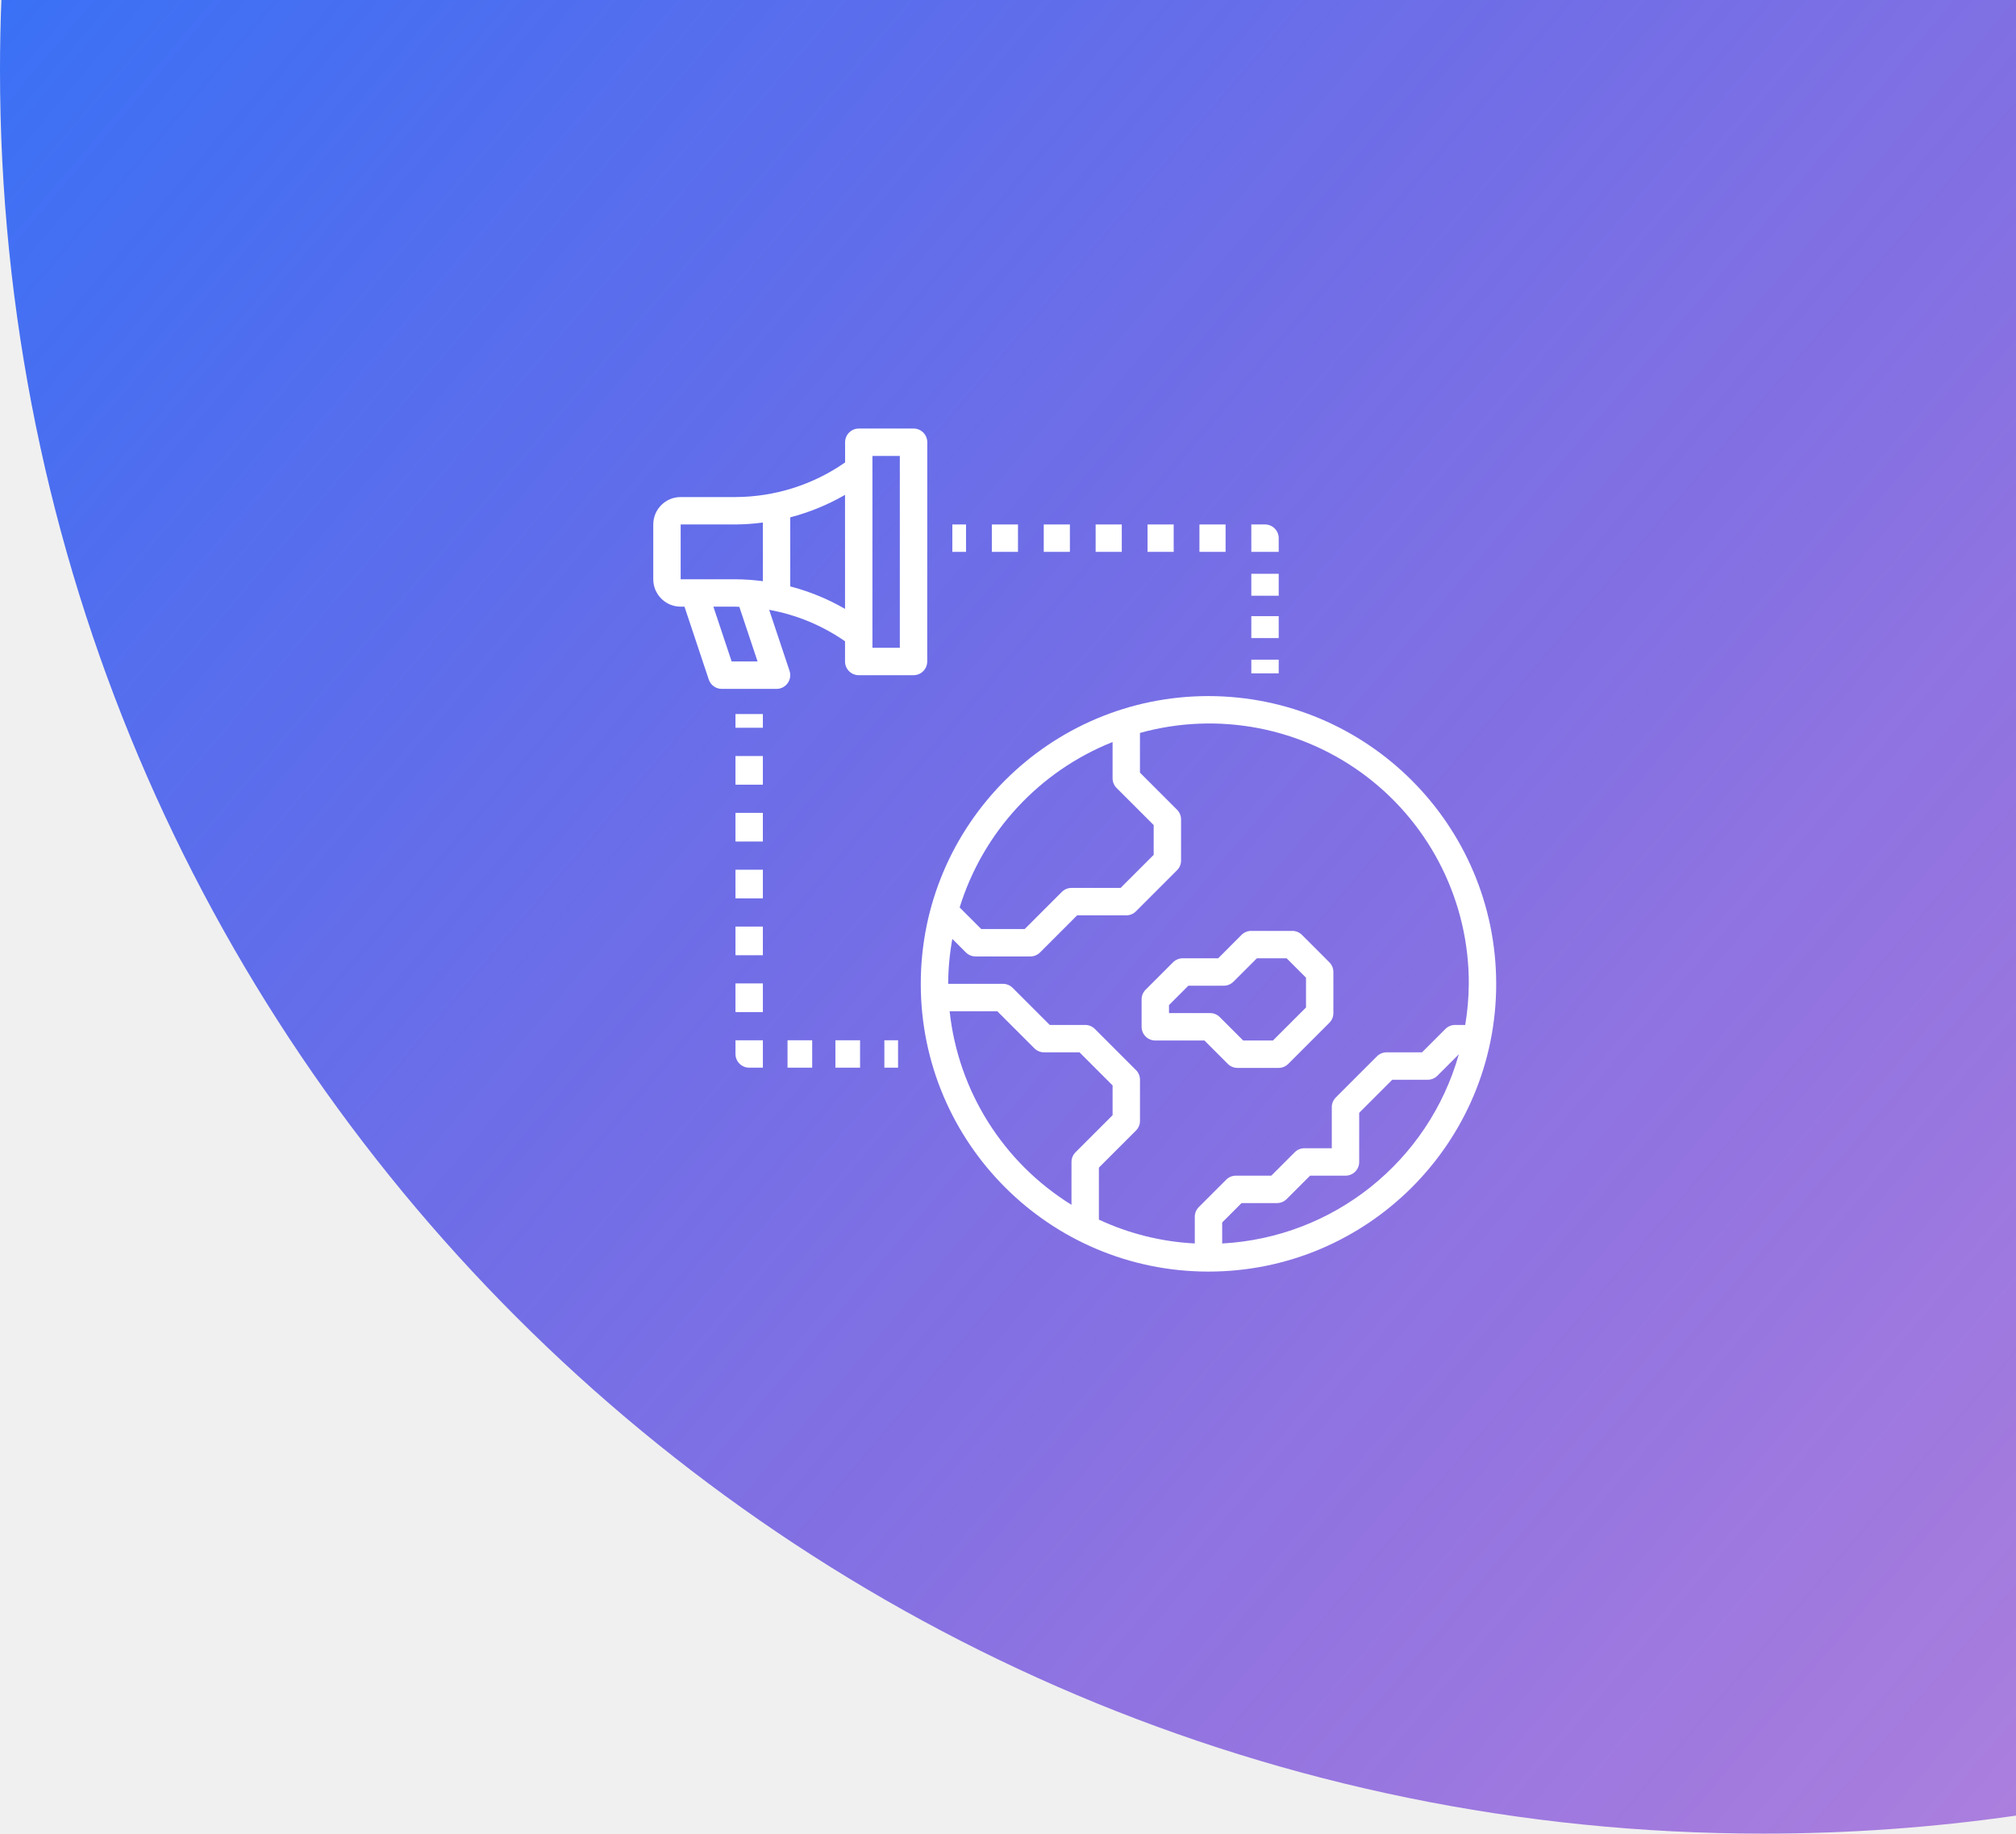
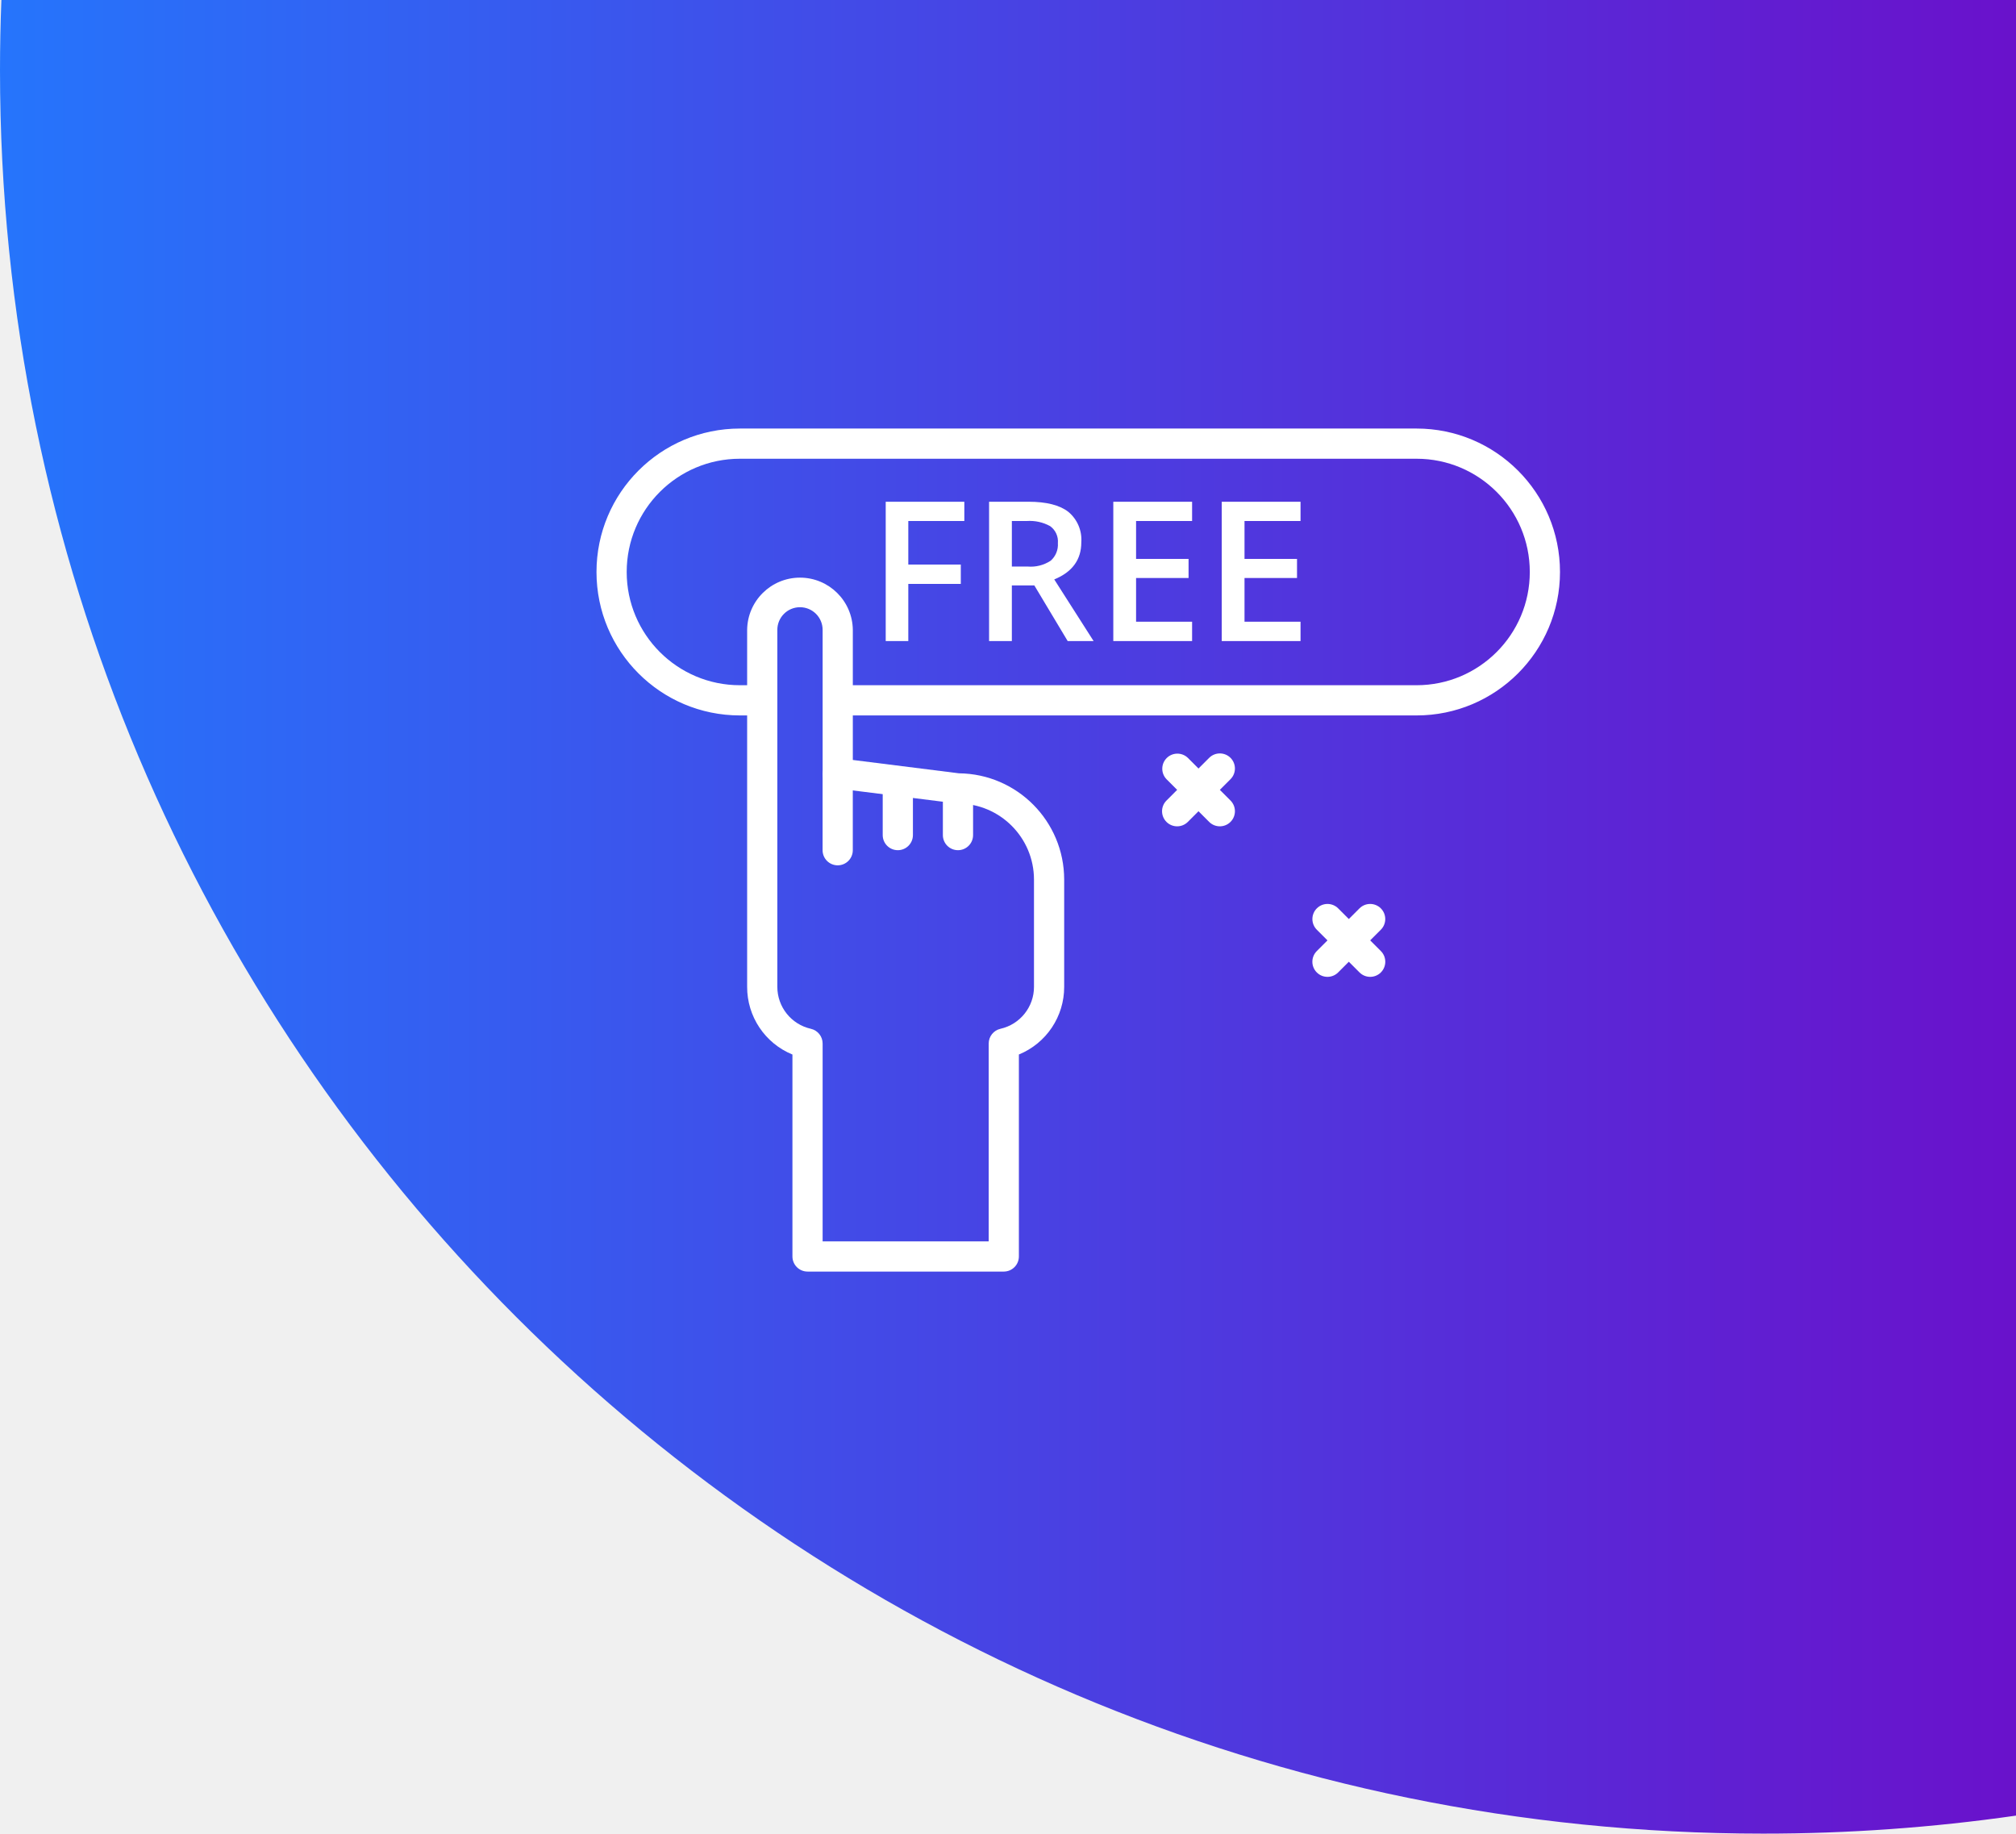
<svg xmlns="http://www.w3.org/2000/svg" width="287" height="261" viewBox="0 0 287 261">
  <defs>
-     <linearGradient id="a" x1="-0.261" x2="1.05" y2="1" gradientUnits="objectBoundingBox">
+     <linearGradient id="a" y1="0.5" x2="1" y2="0.5" gradientUnits="objectBoundingBox">
      <stop offset="0" stop-color="#2575fc" />
-       <stop offset="1" stop-color="#6a11cb" stop-opacity="0.502" />
+       <stop offset="1" stop-color="#6a11cb" />
    </linearGradient>
  </defs>
-   <g transform="translate(-195 -121)">
-     <path d="M85,261q0-5.026.2-10H372V509.438A253.028,253.028,0,0,1,336,512C197.376,512,85,399.623,85,261Z" transform="translate(110 -130)" fill="url(#a)" />
-     <g transform="translate(287 181)">
-       <path d="M40.009,2.95A1.95,1.95,0,0,0,38.058,1h-7.8a1.95,1.95,0,0,0-1.95,1.95V5.827a27.464,27.464,0,0,1-15.6,4.925H4.9a3.9,3.9,0,0,0-3.9,3.9v7.8a3.9,3.9,0,0,0,3.9,3.9h.544L8.9,36.724a1.951,1.951,0,0,0,1.851,1.334h7.8A1.951,1.951,0,0,0,20.4,35.492l-2.9-8.689a27.493,27.493,0,0,1,10.8,4.478v2.877a1.95,1.95,0,0,0,1.95,1.95h7.8a1.95,1.95,0,0,0,1.95-1.95ZM4.9,14.653h7.8a30.677,30.677,0,0,0,3.9-.275v8.35a31.037,31.037,0,0,0-3.9-.273H4.9Zm10.948,19.5h-3.69l-2.6-7.8H12.7c.185,0,.369.02.552.023ZM20.5,23.469v-9.83a31.5,31.5,0,0,0,7.8-3.2V26.67A31.5,31.5,0,0,0,20.5,23.469Zm15.6,8.738h-3.9V4.9h3.9Z" fill="#fff" />
-       <path d="M41.472,42.472l-3.9,3.9A1.942,1.942,0,0,0,37,47.752v3.9a1.95,1.95,0,0,0,1.95,1.95h6.994l3.329,3.329a1.945,1.945,0,0,0,1.379.571H56.5a1.945,1.945,0,0,0,1.379-.571l5.851-5.851a1.942,1.942,0,0,0,.571-1.379V43.851a1.942,1.942,0,0,0-.571-1.379l-3.9-3.9A1.945,1.945,0,0,0,58.455,38H52.6a1.945,1.945,0,0,0-1.379.571L47.9,41.9H42.851A1.945,1.945,0,0,0,41.472,42.472ZM48.7,45.8a1.945,1.945,0,0,0,1.379-.571L53.411,41.9h4.236l2.758,2.758V48.9L55.7,53.6H51.461l-3.329-3.329a1.945,1.945,0,0,0-1.379-.571H40.9V48.56L43.659,45.8Z" transform="translate(33.52 34.506)" fill="#fff" />
-       <path d="M61.959,21a40.959,40.959,0,1,0,40.959,40.959A41.005,41.005,0,0,0,61.959,21ZM99.018,61.959a36.873,36.873,0,0,1-.509,5.851H97.067a1.945,1.945,0,0,0-1.379.571l-3.329,3.329H87.315a1.945,1.945,0,0,0-1.379.571l-5.851,5.851a1.942,1.942,0,0,0-.571,1.379v5.851h-3.9a1.945,1.945,0,0,0-1.379.571L70.9,89.265H65.86a1.945,1.945,0,0,0-1.379.571l-3.9,3.9a1.942,1.942,0,0,0-.571,1.379v3.8a36.745,36.745,0,0,1-13.653-3.394v-7.4l5.28-5.28a1.942,1.942,0,0,0,.571-1.379V75.612a1.942,1.942,0,0,0-.571-1.379l-5.851-5.851a1.945,1.945,0,0,0-1.379-.571H39.361l-5.28-5.28a1.945,1.945,0,0,0-1.379-.571H24.9a37.03,37.03,0,0,1,.593-6.4l1.929,1.929a1.945,1.945,0,0,0,1.379.571h7.8a1.945,1.945,0,0,0,1.379-.571l5.28-5.28h6.994a1.945,1.945,0,0,0,1.379-.571l5.851-5.851a1.942,1.942,0,0,0,.571-1.379V38.554a1.942,1.942,0,0,0-.571-1.379l-5.28-5.28V26.247A36.931,36.931,0,0,1,99.018,61.959ZM48.306,27.54V32.7a1.942,1.942,0,0,0,.571,1.379l5.28,5.28V43.6l-4.708,4.708H42.455a1.945,1.945,0,0,0-1.379.571l-5.28,5.28H29.609l-3.074-3.074A37.211,37.211,0,0,1,48.306,27.54ZM25.11,65.86h6.784l5.28,5.28a1.953,1.953,0,0,0,1.381.571H43.6l4.708,4.708v4.236l-5.28,5.28a1.942,1.942,0,0,0-.571,1.379v6.1A37.072,37.072,0,0,1,25.11,65.86Zm38.8,33.058V95.924l2.758-2.758h5.044a1.945,1.945,0,0,0,1.379-.571l3.329-3.329h5.044a1.95,1.95,0,0,0,1.95-1.95V80.321l4.708-4.708h5.044a1.945,1.945,0,0,0,1.379-.571L97.6,71.984A37.076,37.076,0,0,1,63.91,98.918Z" transform="translate(18.082 18.082)" fill="#fff" />
-       <path d="M18,46h1.95v3.9H18Z" transform="translate(15.899 42.074)" fill="#fff" />
-       <path d="M10.8,46h3.511v3.9H10.8Z" transform="translate(9.314 42.074)" fill="#fff" />
-       <path d="M14.4,46h3.511v3.9H14.4Z" transform="translate(12.529 42.074)" fill="#fff" />
-       <path d="M7,47.95A1.95,1.95,0,0,0,8.95,49.9H10.9V46H7Z" transform="translate(5.703 42.074)" fill="#fff" />
-       <path d="M7,41.818h3.9V45.9H7Z" transform="translate(5.703 38.163)" fill="#fff" />
-       <path d="M7,37.637h3.9v4.078H7Z" transform="translate(5.703 34.254)" fill="#fff" />
-       <path d="M7,25.091h3.9v4.078H7Z" transform="translate(5.703 22.524)" fill="#fff" />
-       <path d="M7,29.272h3.9V33.35H7Z" transform="translate(5.703 26.433)" fill="#fff" />
-       <path d="M7,33.455h3.9v4.078H7Z" transform="translate(5.703 30.344)" fill="#fff" />
-       <path d="M7,22h3.9v1.95H7Z" transform="translate(5.703 19.64)" fill="#fff" />
-       <path d="M23,8h1.95v3.9H23Z" transform="translate(20.575 6.653)" fill="#fff" />
-       <path d="M37.364,8h3.723v3.9H37.364Z" transform="translate(34.001 6.653)" fill="#fff" />
-       <path d="M41.182,8h3.723v3.9H41.182Z" transform="translate(37.571 6.653)" fill="#fff" />
-       <path d="M25.909,8h3.723v3.9H25.909Z" transform="translate(23.29 6.653)" fill="#fff" />
-       <path d="M33.545,8h3.723v3.9H33.545Z" transform="translate(30.43 6.653)" fill="#fff" />
-       <path d="M29.728,8h3.723v3.9H29.728Z" transform="translate(26.861 6.653)" fill="#fff" />
-       <path d="M48.9,9.95A1.95,1.95,0,0,0,46.95,8H45v3.9h3.9Z" transform="translate(41.139 6.653)" fill="#fff" />
-       <path d="M45,11.6h3.9v3.121H45Z" transform="translate(41.139 10.075)" fill="#fff" />
-       <path d="M45,14.8h3.9v3.121H45Z" transform="translate(41.139 12.904)" fill="#fff" />
-       <path d="M45,18h3.9v1.95H45Z" transform="translate(41.139 15.899)" fill="#fff" />
+   <g transform="translate(-695 -121)">
+     <path d="M85,261q0-5.026.2-10H372V509.438A253.028,253.028,0,0,1,336,512C197.376,512,85,399.623,85,261Z" transform="translate(610 -130)" fill="url(#a)" />
+     <g transform="translate(780 168.347)">
+       <g transform="translate(0 13.653)">
+         <path d="M116.664,13.653H20.336a20.418,20.418,0,0,0,0,40.836h1.89a2.149,2.149,0,0,0,0-4.3h-1.89a16.119,16.119,0,0,1,0-32.238h96.328a16.119,16.119,0,0,1,0,32.238H35.39a2.149,2.149,0,0,0,0,4.3h81.274a20.418,20.418,0,0,0,0-40.836Z" transform="translate(0 -13.653)" fill="#fff" />
+       </g>
+       <g transform="translate(41.091 24.074)">
+         <path d="M76.738,32.942V30.2H65.546v19.83h3.216V41.894h7.474V39.14H68.762v-6.2Z" transform="translate(-65.546 -30.203)" fill="#fff" />
+       </g>
+       <g transform="translate(55.805 24.073)">
+         <path d="M98.306,41.257q3.851-1.574,3.852-5.277a5.158,5.158,0,0,0-1.845-4.34Q98.469,30.2,94.629,30.2h-5.6v19.83H92.27V42.111h3.2l4.748,7.921h3.69Zm-3.784-1.832H92.271V32.942h2.143a6.018,6.018,0,0,1,3.31.733,2.686,2.686,0,0,1,1.1,2.413,3.054,3.054,0,0,1-1.016,2.5A5.151,5.151,0,0,1,94.522,39.425Z" transform="translate(-89.027 -30.202)" fill="#fff" />
+       </g>
+       <g transform="translate(73.491 24.074)">
+         <path d="M128.445,32.942V30.2H117.228v19.83h11.217V47.279H120.47V41.053h7.473V38.34H120.47v-5.4Z" transform="translate(-117.228 -30.203)" fill="#fff" />
+       </g>
+       <g transform="translate(88.928 24.074)">
+         <path d="M153.069,32.942V30.2H141.851v19.83h11.218V47.279h-7.976V41.053h7.474V38.34h-7.474v-5.4Z" transform="translate(-141.851 -30.203)" fill="#fff" />
+       </g>
+       <g transform="translate(21.364 34.788)">
+         <path d="M64.288,75.726l-15.11-1.9V55.309a7.523,7.523,0,0,0-15.045,0v50.8a10.384,10.384,0,0,0,6.448,9.646V144.5a2.15,2.15,0,0,0,2.149,2.149H70.67a2.15,2.15,0,0,0,2.149-2.149v-28.75a10.384,10.384,0,0,0,6.448-9.646V90.846A15.136,15.136,0,0,0,64.288,75.726Zm10.681,30.38a6.119,6.119,0,0,1-4.779,5.986,2.149,2.149,0,0,0-1.669,2.094v28.166H44.879V114.187a2.148,2.148,0,0,0-1.669-2.094,6.118,6.118,0,0,1-4.779-5.986v-50.8a3.224,3.224,0,1,1,6.448,0V75.726a2.148,2.148,0,0,0,1.881,2.132l17.12,2.149a2.01,2.01,0,0,0,.268.017,10.833,10.833,0,0,1,10.82,10.821v15.261Z" transform="translate(-34.133 -47.786)" fill="#fff" />
+       </g>
+       <g transform="translate(32.105 60.776)">
+         <path d="M53.349,88.747A2.15,2.15,0,0,0,51.2,90.9v10.746a2.149,2.149,0,1,0,4.3,0V90.9A2.149,2.149,0,0,0,53.349,88.747Z" transform="translate(-51.2 -88.747)" fill="#fff" />
+       </g>
+       <g transform="translate(40.667 62.924)">
+         <path d="M67,92.16a2.15,2.15,0,0,0-2.149,2.149v6.448a2.149,2.149,0,1,0,4.3,0V94.309A2.15,2.15,0,0,0,67,92.16Z" transform="translate(-64.854 -92.16)" fill="#fff" />
+       </g>
+       <g transform="translate(49.228 62.924)">
+         <path d="M80.656,92.16a2.15,2.15,0,0,0-2.149,2.149v6.448a2.149,2.149,0,1,0,4.3,0V94.309A2.15,2.15,0,0,0,80.656,92.16Z" transform="translate(-78.507 -92.16)" fill="#fff" />
+       </g>
+       <g transform="translate(80.431 59.896)">
+         <path d="M138.041,94.041l-6.078-6.079A2.149,2.149,0,0,0,128.924,91L135,97.081a2.149,2.149,0,1,0,3.039-3.04Z" transform="translate(-128.294 -87.333)" fill="#fff" />
+       </g>
+       <g transform="translate(80.431 59.896)">
+         <path d="M138.041,87.964a2.148,2.148,0,0,0-3.039,0l-6.078,6.079a2.149,2.149,0,0,0,3.039,3.04L138.041,91A2.15,2.15,0,0,0,138.041,87.964Z" transform="translate(-128.294 -87.334)" fill="#fff" />
+       </g>
+       <g transform="translate(101.83 81.318)">
+         <path d="M172.174,128.174,166.1,122.1a2.149,2.149,0,1,0-3.039,3.04l6.078,6.079a2.149,2.149,0,0,0,3.039-3.04Z" transform="translate(-162.427 -121.466)" fill="#fff" />
+       </g>
+       <g transform="translate(101.83 81.319)">
+         <path d="M172.174,122.1a2.148,2.148,0,0,0-3.039,0l-6.078,6.079a2.149,2.149,0,0,0,3.039,3.04l6.078-6.079A2.15,2.15,0,0,0,172.174,122.1Z" transform="translate(-162.427 -121.467)" fill="#fff" />
+       </g>
    </g>
  </g>
</svg>
